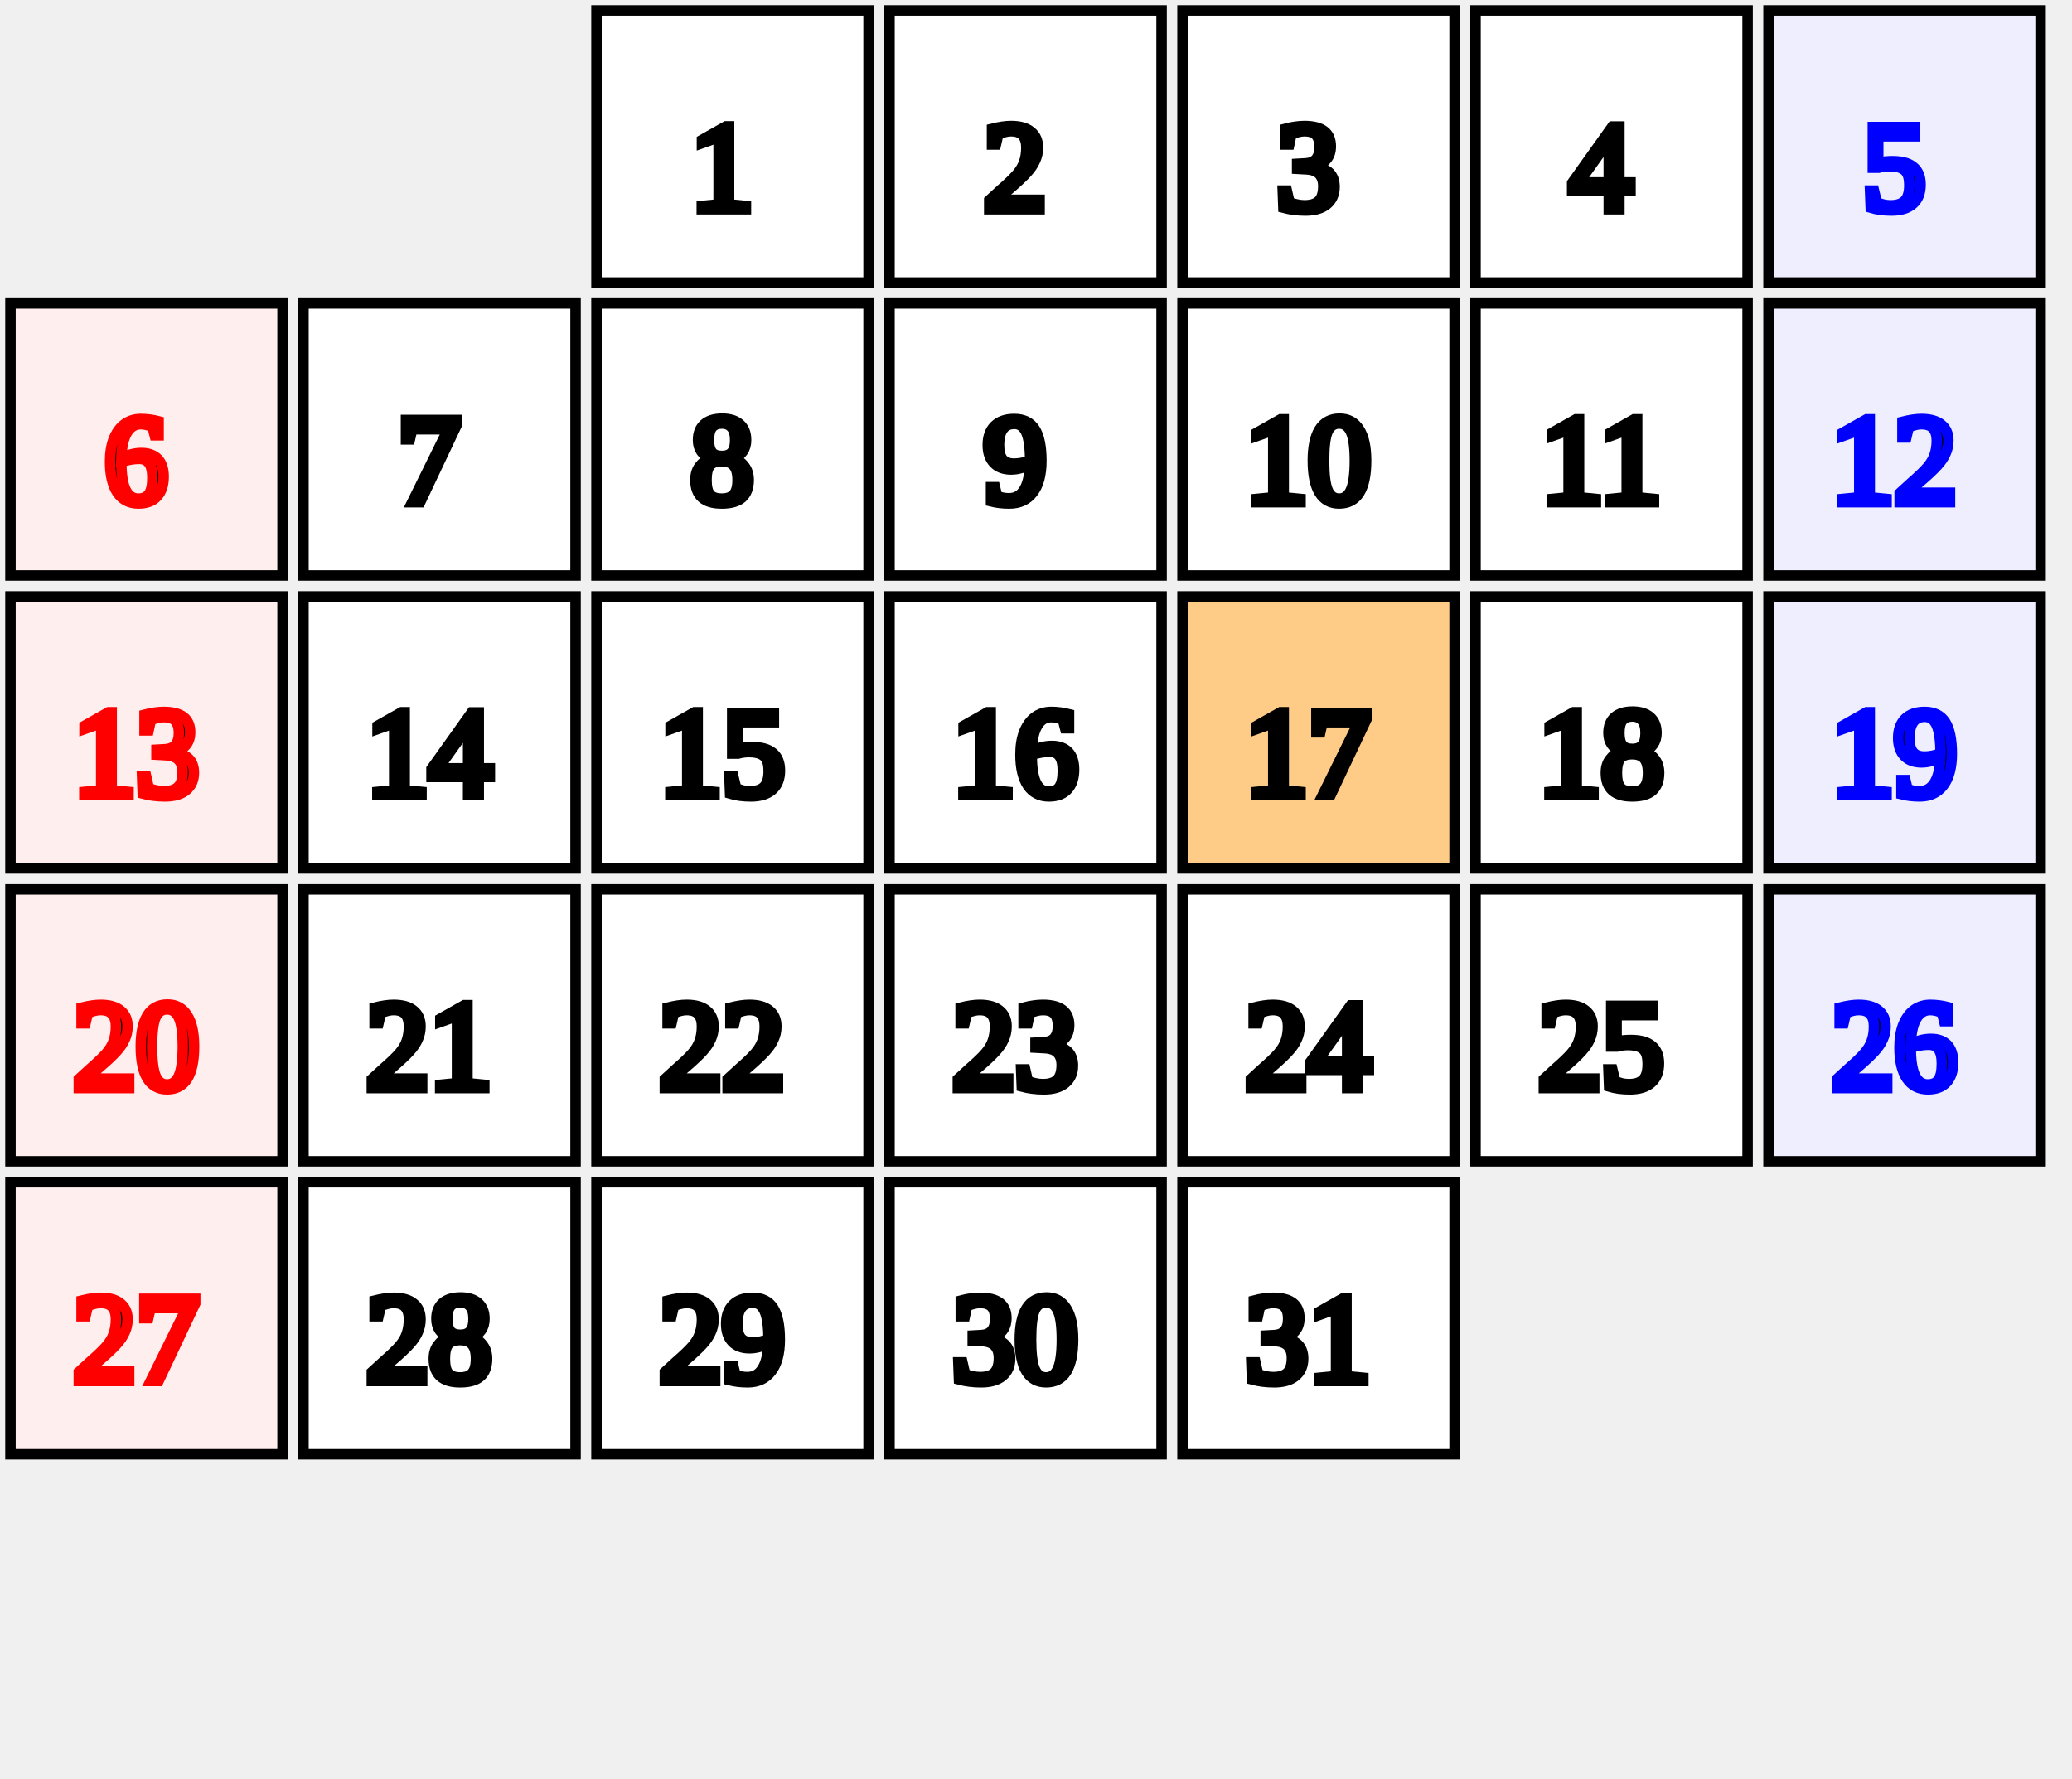
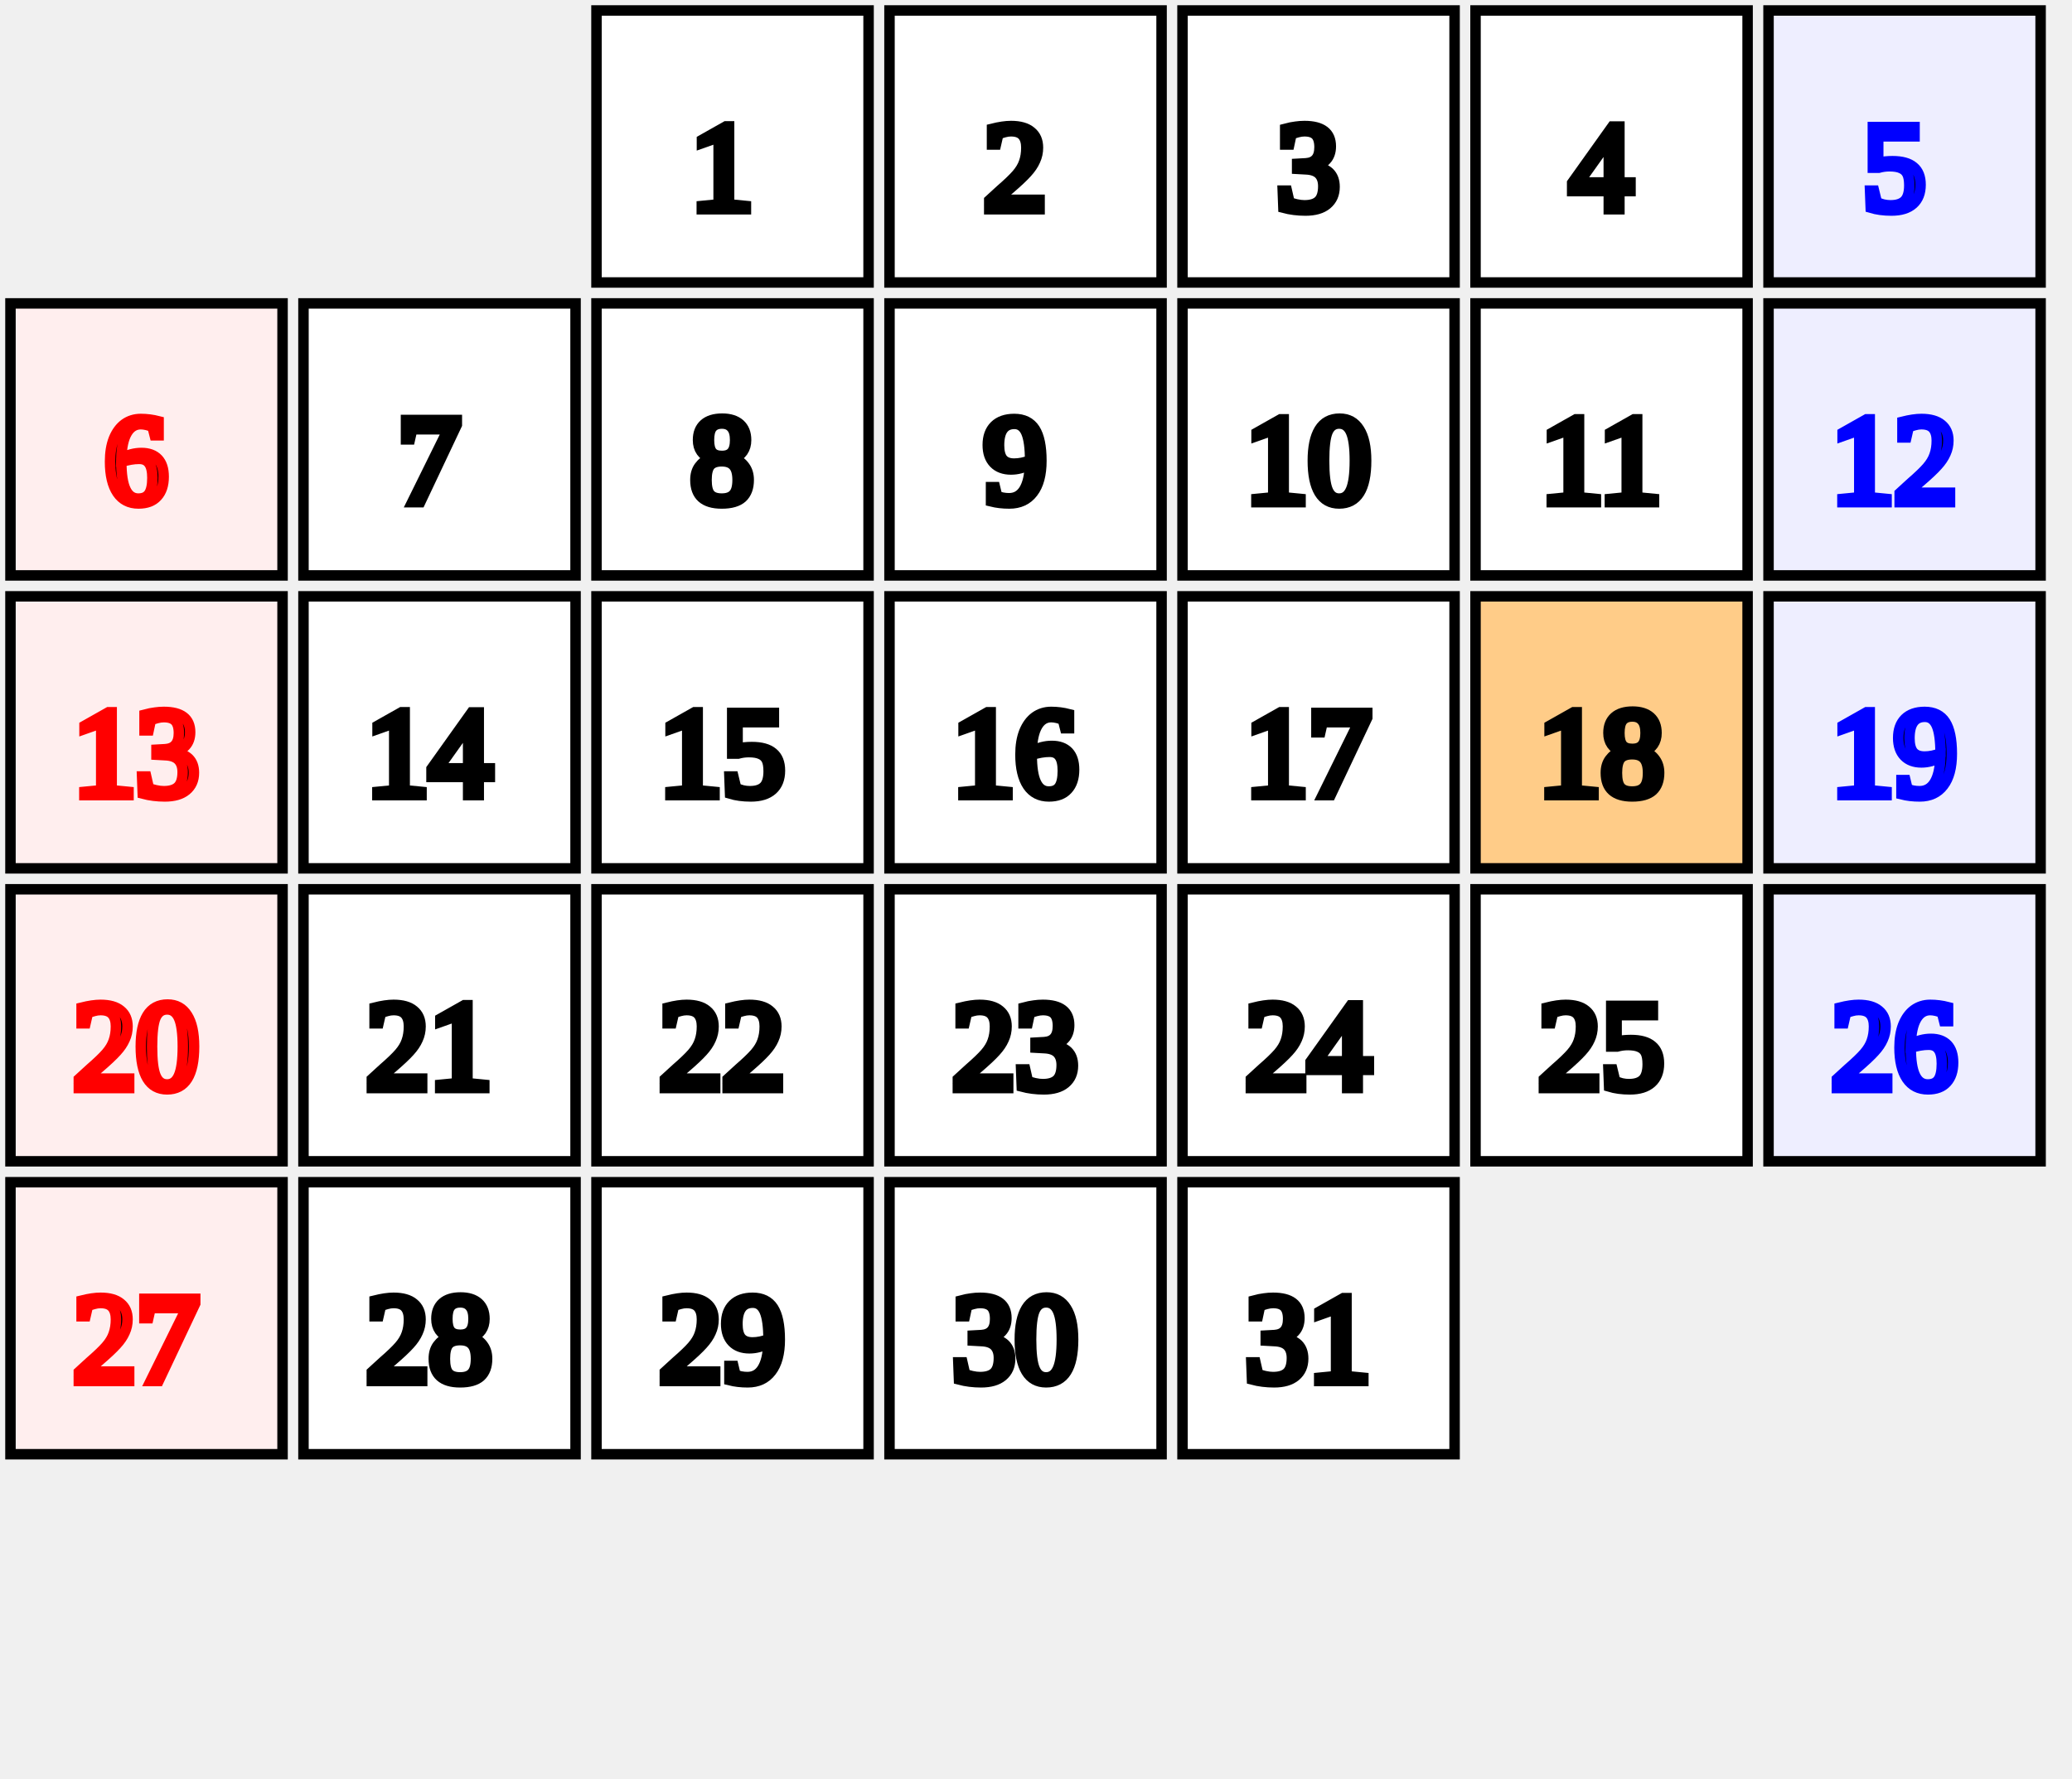
<svg xmlns="http://www.w3.org/2000/svg" id="erd-canvas" width="198px" height="170px">
  <rect x="57px" y="1px" width="26px" height="26px" stroke="#000" stroke-width="1px" fill="#fff" />
  <text x="69px" y="20px" stroke="#000" text-anchor="middle">1</text>
  <rect x="85px" y="1px" width="26px" height="26px" stroke="#000" stroke-width="1px" fill="#fff" />
  <text x="97px" y="20px" stroke="#000" text-anchor="middle">2</text>
  <rect x="113px" y="1px" width="26px" height="26px" stroke="#000" stroke-width="1px" fill="#fff" />
  <text x="125px" y="20px" stroke="#000" text-anchor="middle">3</text>
  <rect x="141px" y="1px" width="26px" height="26px" stroke="#000" stroke-width="1px" fill="#fff" />
  <text x="153px" y="20px" stroke="#000" text-anchor="middle">4</text>
  <rect x="169px" y="1px" width="26px" height="26px" stroke="#000" stroke-width="1px" fill="#eef" />
  <text x="181px" y="20px" stroke="#00f" text-anchor="middle">5</text>
  <rect x="1px" y="29px" width="26px" height="26px" stroke="#000" stroke-width="1px" fill="#fee" />
  <text x="13px" y="48px" stroke="#f00" text-anchor="middle">6</text>
  <rect x="29px" y="29px" width="26px" height="26px" stroke="#000" stroke-width="1px" fill="#fff" />
  <text x="41px" y="48px" stroke="#000" text-anchor="middle">7</text>
  <rect x="57px" y="29px" width="26px" height="26px" stroke="#000" stroke-width="1px" fill="#fff" />
  <text x="69px" y="48px" stroke="#000" text-anchor="middle">8</text>
  <rect x="85px" y="29px" width="26px" height="26px" stroke="#000" stroke-width="1px" fill="#fff" />
  <text x="97px" y="48px" stroke="#000" text-anchor="middle">9</text>
  <rect x="113px" y="29px" width="26px" height="26px" stroke="#000" stroke-width="1px" fill="#fff" />
  <text x="125px" y="48px" stroke="#000" text-anchor="middle">10</text>
  <rect x="141px" y="29px" width="26px" height="26px" stroke="#000" stroke-width="1px" fill="#fff" />
  <text x="153px" y="48px" stroke="#000" text-anchor="middle">11</text>
  <rect x="169px" y="29px" width="26px" height="26px" stroke="#000" stroke-width="1px" fill="#eef" />
  <text x="181px" y="48px" stroke="#00f" text-anchor="middle">12</text>
  <rect x="1px" y="57px" width="26px" height="26px" stroke="#000" stroke-width="1px" fill="#fee" />
  <text x="13px" y="76px" stroke="#f00" text-anchor="middle">13</text>
  <rect x="29px" y="57px" width="26px" height="26px" stroke="#000" stroke-width="1px" fill="#fff" />
  <text x="41px" y="76px" stroke="#000" text-anchor="middle">14</text>
  <rect x="57px" y="57px" width="26px" height="26px" stroke="#000" stroke-width="1px" fill="#fff" />
  <text x="69px" y="76px" stroke="#000" text-anchor="middle">15</text>
  <rect x="85px" y="57px" width="26px" height="26px" stroke="#000" stroke-width="1px" fill="#fff" />
  <text x="97px" y="76px" stroke="#000" text-anchor="middle">16</text>
-   <rect x="113px" y="57px" width="26px" height="26px" stroke="#000" stroke-width="1px" fill="#fc8" />
+   <rect x="113px" y="57px" width="26px" height="26px" stroke="#000" stroke-width="1px" fill="#fff" />
  <text x="125px" y="76px" stroke="#000" text-anchor="middle">17</text>
-   <rect x="141px" y="57px" width="26px" height="26px" stroke="#000" stroke-width="1px" fill="#fff" />
+   <rect x="141px" y="57px" width="26px" height="26px" stroke="#000" stroke-width="1px" fill="#fc8" />
  <text x="153px" y="76px" stroke="#000" text-anchor="middle">18</text>
  <rect x="169px" y="57px" width="26px" height="26px" stroke="#000" stroke-width="1px" fill="#eef" />
  <text x="181px" y="76px" stroke="#00f" text-anchor="middle">19</text>
  <rect x="1px" y="85px" width="26px" height="26px" stroke="#000" stroke-width="1px" fill="#fee" />
  <text x="13px" y="104px" stroke="#f00" text-anchor="middle">20</text>
  <rect x="29px" y="85px" width="26px" height="26px" stroke="#000" stroke-width="1px" fill="#fff" />
  <text x="41px" y="104px" stroke="#000" text-anchor="middle">21</text>
  <rect x="57px" y="85px" width="26px" height="26px" stroke="#000" stroke-width="1px" fill="#fff" />
  <text x="69px" y="104px" stroke="#000" text-anchor="middle">22</text>
  <rect x="85px" y="85px" width="26px" height="26px" stroke="#000" stroke-width="1px" fill="#fff" />
  <text x="97px" y="104px" stroke="#000" text-anchor="middle">23</text>
  <rect x="113px" y="85px" width="26px" height="26px" stroke="#000" stroke-width="1px" fill="#fff" />
  <text x="125px" y="104px" stroke="#000" text-anchor="middle">24</text>
  <rect x="141px" y="85px" width="26px" height="26px" stroke="#000" stroke-width="1px" fill="#fff" />
  <text x="153px" y="104px" stroke="#000" text-anchor="middle">25</text>
  <rect x="169px" y="85px" width="26px" height="26px" stroke="#000" stroke-width="1px" fill="#eef" />
  <text x="181px" y="104px" stroke="#00f" text-anchor="middle">26</text>
  <rect x="1px" y="113px" width="26px" height="26px" stroke="#000" stroke-width="1px" fill="#fee" />
  <text x="13px" y="132px" stroke="#f00" text-anchor="middle">27</text>
  <rect x="29px" y="113px" width="26px" height="26px" stroke="#000" stroke-width="1px" fill="#fff" />
  <text x="41px" y="132px" stroke="#000" text-anchor="middle">28</text>
  <rect x="57px" y="113px" width="26px" height="26px" stroke="#000" stroke-width="1px" fill="#fff" />
  <text x="69px" y="132px" stroke="#000" text-anchor="middle">29</text>
  <rect x="85px" y="113px" width="26px" height="26px" stroke="#000" stroke-width="1px" fill="#fff" />
  <text x="97px" y="132px" stroke="#000" text-anchor="middle">30</text>
  <rect x="113px" y="113px" width="26px" height="26px" stroke="#000" stroke-width="1px" fill="#fff" />
  <text x="125px" y="132px" stroke="#000" text-anchor="middle">31</text>
</svg>
